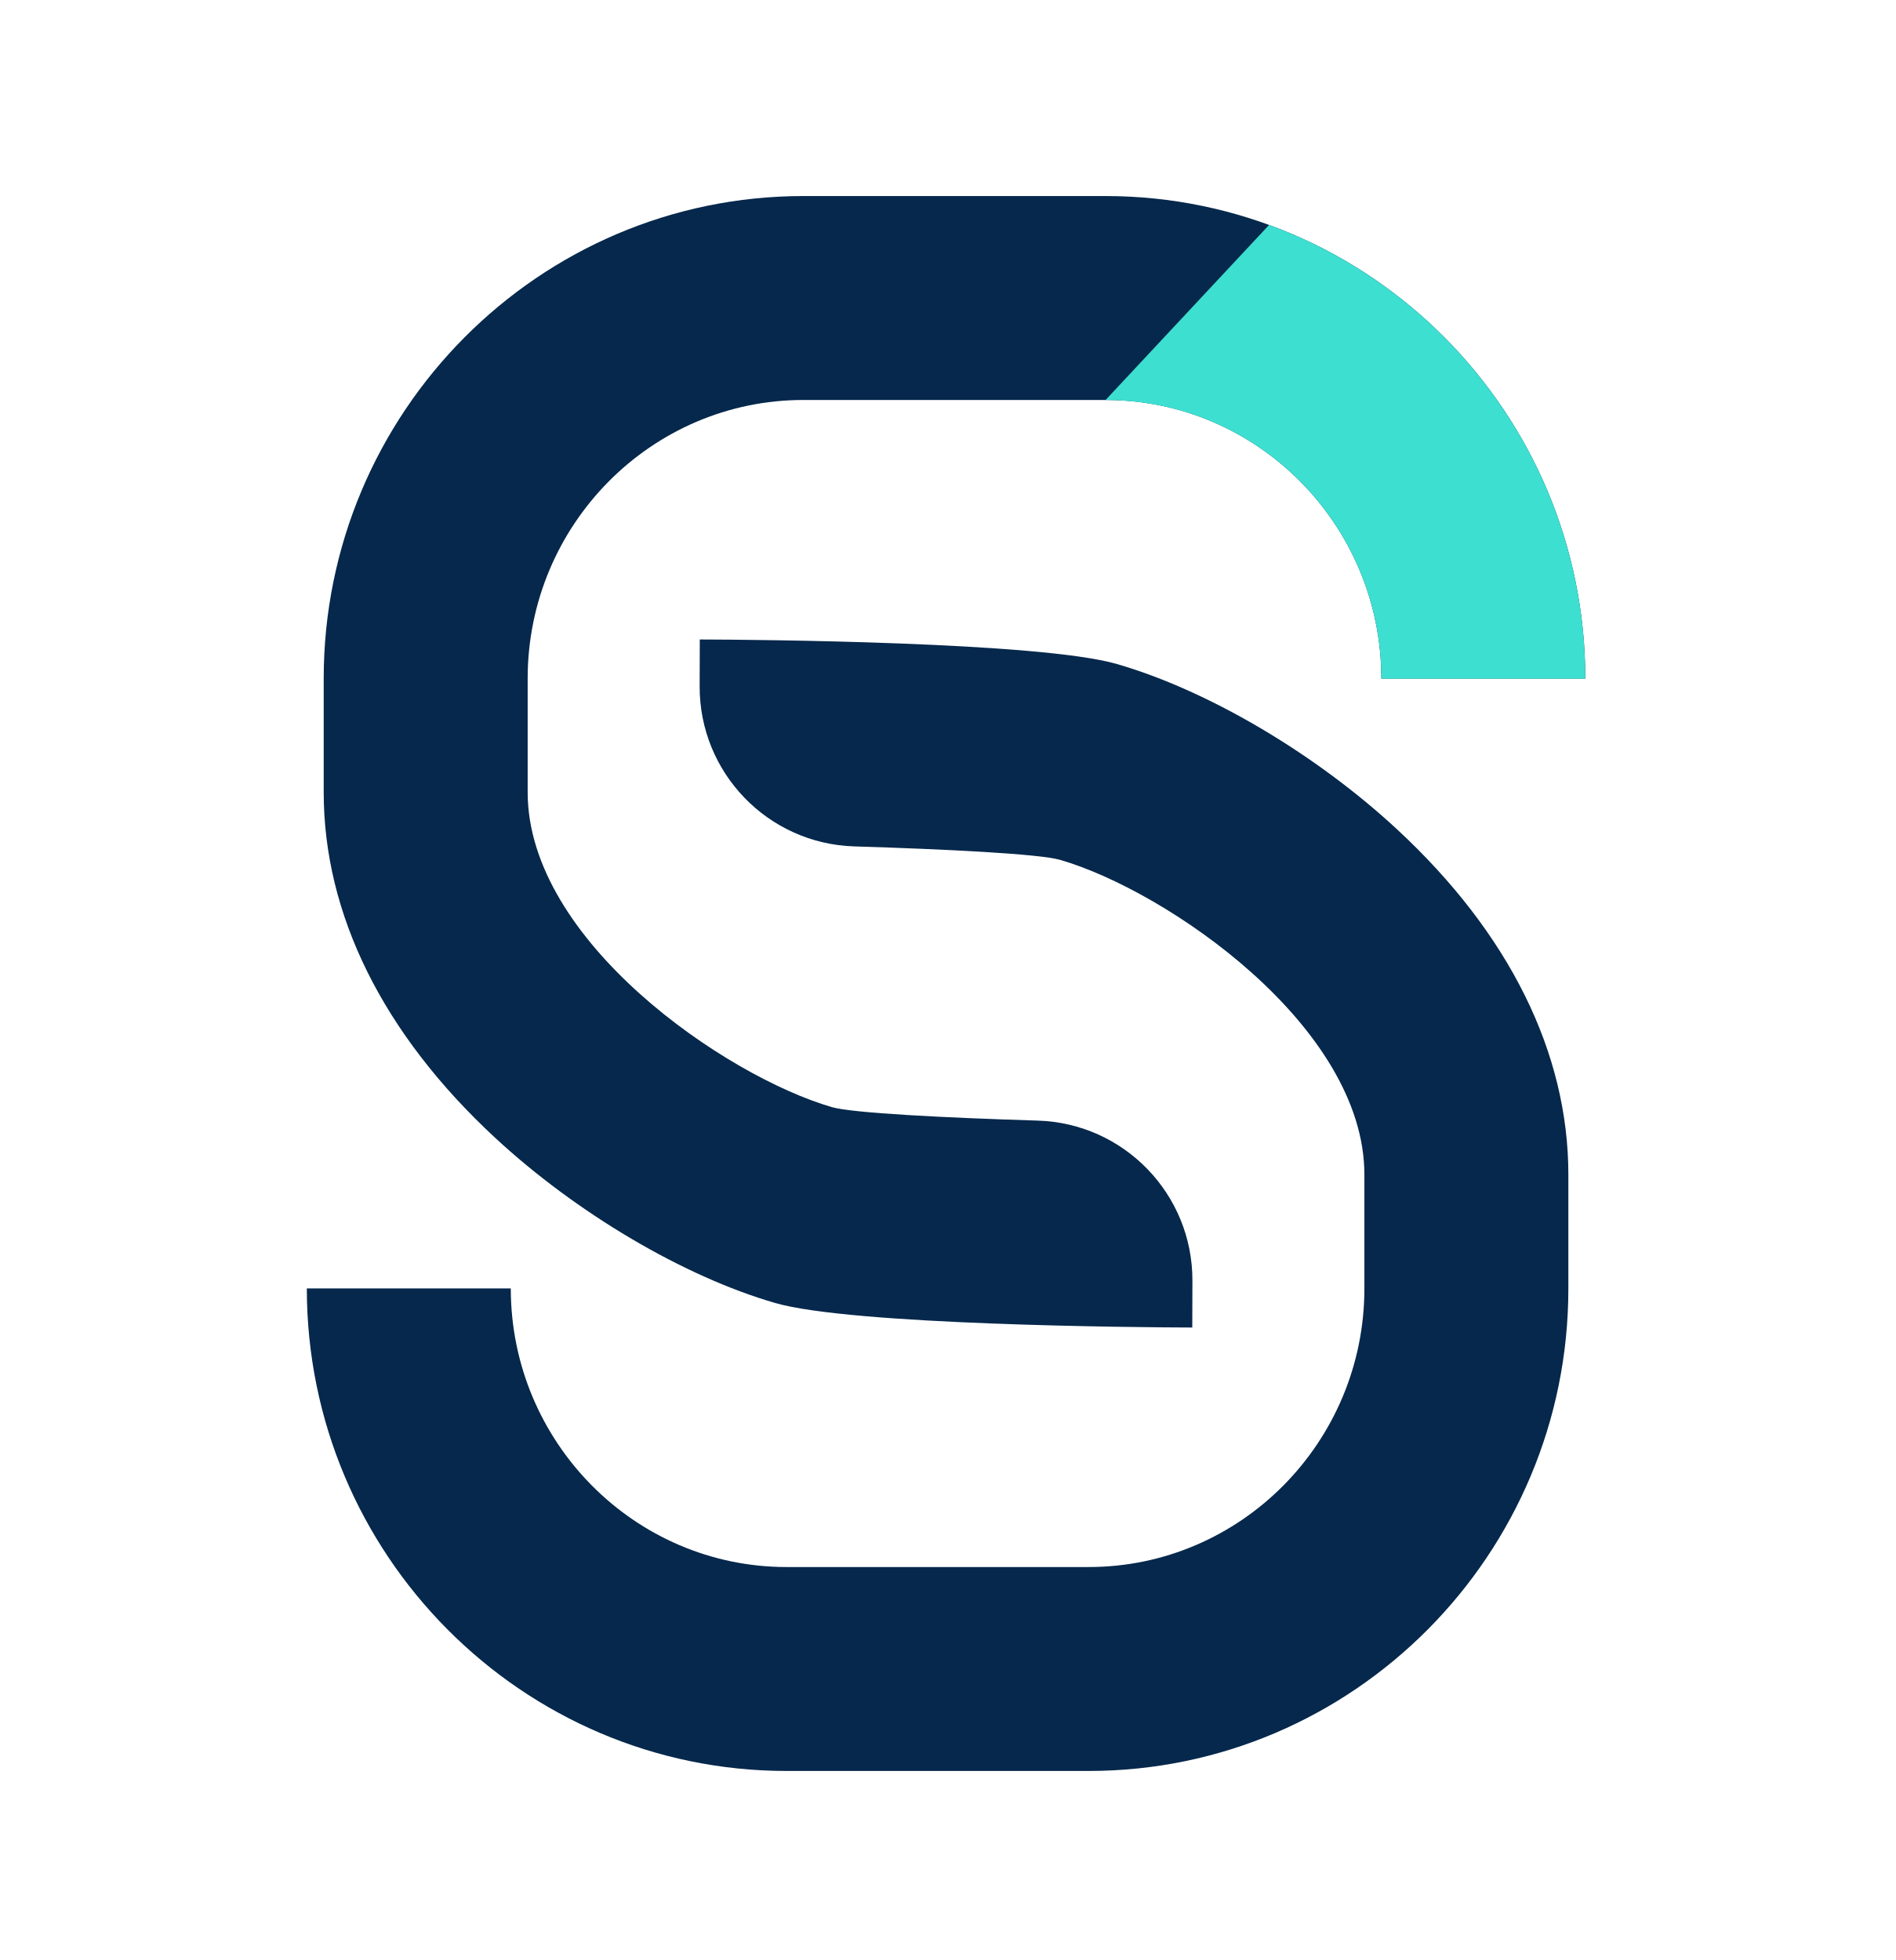
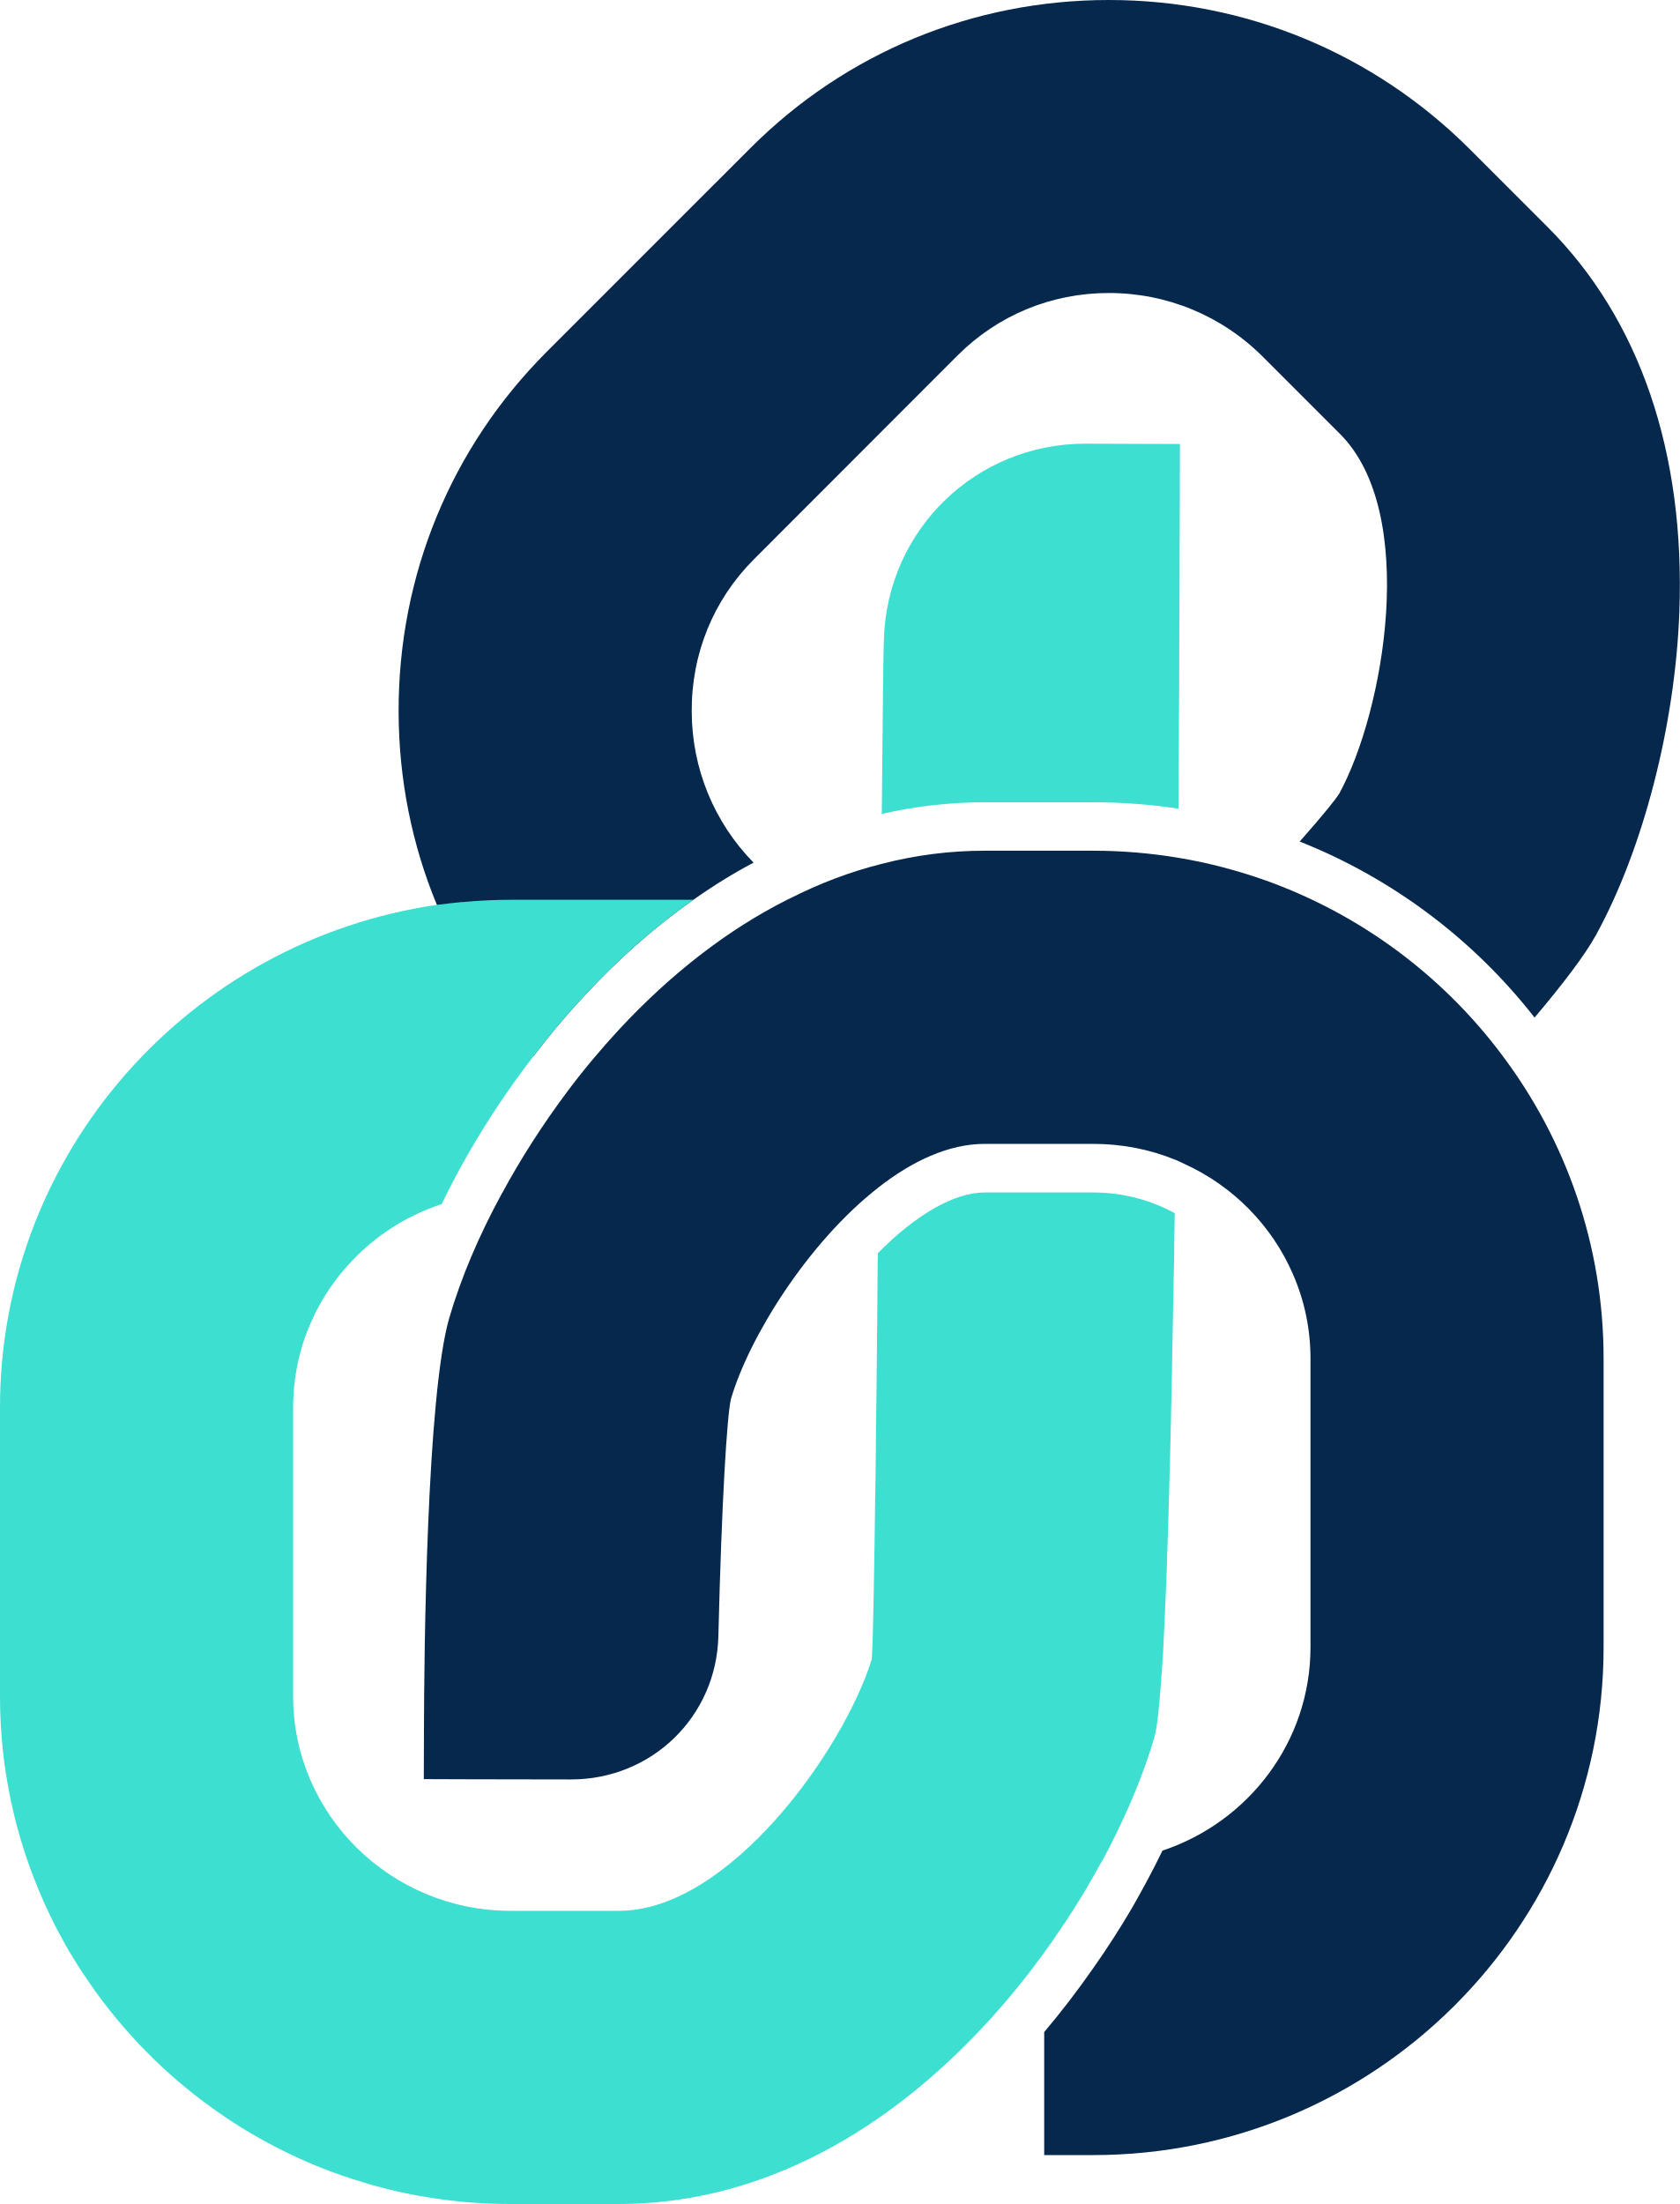
- <svg xmlns="http://www.w3.org/2000/svg" version="1.1" id="Layer_1" x="0px" y="0px" width="278.68px" height="288.14px" viewBox="0 0 278.68 288.14" style="enable-background:new 0 0 278.68 288.14;" xml:space="preserve">
-   <style type="text/css">
- 	.st0{fill:#06284C;}
- 	.st1{fill:#D9D9D9;}
- 	.st2{fill:#D2D3D4;}
- 	.st3{fill:#D3D4D5;}
- 	.st4{fill:#3BD8CB;}
- 	.st5{fill:#3DDFD0;}
- </style>
-   <g>
-     <path class="st0" d="M160.02,260.35h-44.39c-38.89,0-70.53-31.82-70.53-70.94h29.98c0,22.58,18.19,40.96,40.54,40.96h44.39   c22.36,0,40.54-18.37,40.54-40.96V172.7c0-21.87-29.11-41.76-44.72-46.29c-3.02-0.88-16.76-1.57-30.26-1.98   c-12.69-0.39-22.76-10.82-22.73-23.52l0.02-6.9c7.94,0.02,50.09,0.35,61.32,3.61c13.43,3.89,29.21,13.21,41.17,24.3   c16.48,15.28,25.18,32.84,25.18,50.78v16.71C230.55,228.53,198.91,260.35,160.02,260.35z" />
-     <path class="st0" d="M118.1,28.82h44.39c38.89,0,70.53,31.82,70.53,70.94h-29.98c0-22.58-18.19-40.96-40.54-40.96H118.1   c-22.36,0-40.54,18.37-40.54,40.96v16.71c0,21.87,29.11,41.76,44.72,46.29c3.02,0.88,16.76,1.57,30.26,1.98   c12.69,0.39,22.76,10.82,22.73,23.52l-0.02,6.9c-7.94-0.02-50.09-0.35-61.32-3.61c-13.43-3.89-29.21-13.21-41.17-24.3   c-16.48-15.28-25.18-32.84-25.18-50.78V99.77C47.57,60.65,79.21,28.82,118.1,28.82z" />
-     <path class="st5" d="M186.54,33.07c27.09,9.91,46.48,36.07,46.48,66.7h-29.98c0-22.58-18.19-40.96-40.54-40.96L186.54,33.07z" />
+ <svg xmlns="http://www.w3.org/2000/svg" version="1.1" id="svg1" width="136.937" height="179.627" viewBox="0 0 136.937 179.627">
+   <defs id="defs1">
+     <clipPath clipPathUnits="userSpaceOnUse" id="clipPath85">
+       <path d="M 0,720 H 1280 V 0 H 0 Z" transform="translate(-122.6837,-194.5212)" id="path85" />
+     </clipPath>
+     <clipPath clipPathUnits="userSpaceOnUse" id="clipPath87">
+       <path d="M 0,720 H 1280 V 0 H 0 Z" transform="translate(-91.8237,-157.8113)" id="path87" />
+     </clipPath>
+     <clipPath clipPathUnits="userSpaceOnUse" id="clipPath89">
+       <path d="M 0,720 H 1280 V 0 H 0 Z" transform="translate(-92.1537,-204.8212)" id="path89" />
+     </clipPath>
+     <clipPath clipPathUnits="userSpaceOnUse" id="clipPath91">
+       <path d="M 0,720 H 1280 V 0 H 0 Z" transform="translate(-118.0537,-148.9212)" id="path91" />
+     </clipPath>
+   </defs>
+   <g id="layer-MC0" transform="translate(-26.68517,-650.7183)">
+     <g id="g194">
+       <path id="path84" d="m 0,0 c -0.26,-6.92 -2.22,-14.49 -5.11,-19.74 -0.68,-1.23 -2.05,-3.02 -3.74,-5.02 -3.71,4.75 -8.66,8.5 -14.36,10.76 1.54,1.74 2.23,2.63 2.4,2.9 2.77,5.02 4.89,17.19 0.07,22.01 l -4.7,4.7 c -2.52,2.53 -5.88,3.92 -9.44,3.92 -3.5,0 -6.77,-1.35 -9.23,-3.8 L -56.58,3.25 c -2.47,-2.47 -3.82,-5.77 -3.8,-9.3 0.01,-3.47 1.35,-6.75 3.78,-9.24 -1.25,-0.66 -2.48,-1.42 -3.68,-2.27 -2.35,-1.65 -4.61,-3.64 -6.75,-5.96 -1.06,-1.14 -2.08,-2.35 -3.03,-3.61 -2.53,2.75 -4.52,5.88 -5.9,9.26 -1.53,3.69 -2.33,7.68 -2.34,11.8 -0.02,8.32 3.19,16.13 9.04,21.99 l 12.48,12.48 c 5.83,5.83 13.61,9.04 21.9,9.04 8.35,0 16.21,-3.25 22.11,-9.16 l 4.7,-4.7 C -2.42,17.94 0.37,9.78 0,0" style="fill:#06284c;fill-opacity:1;fill-rule:nonzero;stroke:none" transform="matrix(1.333333,0,0,-1.333333,163.5783,700.6384)" clip-path="url(#clipPath85)" />
+       <path id="path86" d="m 0,0 h 0.01 c -0.02,-0.98 -0.03,-1.95 -0.04,-2.91 -0.01,-0.47 -0.02,-0.93 -0.03,-1.39 -0.04,-2.23 -0.08,-4.39 -0.12,-6.45 -0.01,-0.43 -0.02,-0.86 -0.03,-1.28 0,-0.21 -0.01,-0.41 -0.01,-0.62 -0.01,-0.28 -0.01,-0.55 -0.02,-0.83 -0.03,-1.22 -0.06,-2.41 -0.09,-3.55 -0.02,-0.71 -0.04,-1.4 -0.06,-2.07 -0.02,-0.61 -0.04,-1.2 -0.06,-1.77 -0.01,-0.27 -0.02,-0.52 -0.02,-0.77 -0.03,-0.77 -0.06,-1.5 -0.09,-2.19 -0.05,-1.1 -0.1,-2.11 -0.14,-3.02 -0.03,-0.36 -0.05,-0.7 -0.07,-1.02 -0.14,-2.12 -0.29,-3.57 -0.46,-4.16 -0.63,-2.16 -1.58,-4.45 -2.76,-6.75 -0.02,-0.04 -0.04,-0.08 -0.06,-0.12 -0.13,-0.25 -0.26,-0.49 -0.4,-0.74 h -0.01 c -0.25,-0.47 -0.52,-0.94 -0.79,-1.4 0,-0.01 0,-0.02 -0.01,-0.03 -0.27,-0.46 -0.55,-0.91 -0.84,-1.37 -0.09,-0.15 -0.19,-0.31 -0.3,-0.47 -0.15,-0.24 -0.31,-0.48 -0.48,-0.72 -0.05,-0.09 -0.11,-0.18 -0.19,-0.28 -0.24,-0.37 -0.5,-0.74 -0.77,-1.11 -0.04,-0.06 -0.08,-0.12 -0.13,-0.18 -0.16,-0.23 -0.33,-0.45 -0.5,-0.67 -0.06,-0.09 -0.12,-0.18 -0.19,-0.26 -0.26,-0.35 -0.53,-0.69 -0.8,-1.02 -0.13,-0.16 -0.25,-0.32 -0.38,-0.47 -0.36,-0.44 -0.72,-0.86 -1.09,-1.27 -0.21,-0.24 -0.42,-0.48 -0.64,-0.71 -6.66,-7.18 -14.4,-10.97 -22.39,-10.97 h -6.64 c -0.81,0 -1.6,0.03 -2.4,0.09 -0.38,0.03 -0.76,0.06 -1.13,0.11 -0.39,0.04 -0.77,0.09 -1.14,0.15 -0.6,0.09 -1.2,0.19 -1.79,0.32 -0.4,0.08 -0.79,0.17 -1.18,0.27 -0.17,0.04 -0.35,0.09 -0.53,0.14 -0.25,0.06 -0.5,0.14 -0.75,0.22 -1.89,0.55 -3.71,1.29 -5.43,2.18 -0.33,0.17 -0.66,0.35 -0.98,0.53 -0.72,0.4 -1.43,0.84 -2.11,1.3 -0.53,0.36 -1.05,0.73 -1.56,1.12 -0.28,0.21 -0.56,0.44 -0.84,0.67 -0.13,0.1 -0.26,0.21 -0.39,0.32 -0.73,0.62 -1.44,1.28 -2.11,1.97 -0.25,0.25 -0.5,0.51 -0.73,0.77 -1.08,1.18 -2.07,2.44 -2.96,3.78 -0.15,0.21 -0.29,0.43 -0.42,0.64 -0.19,0.3 -0.38,0.61 -0.56,0.91 -0.02,0.04 -0.04,0.08 -0.06,0.11 -0.17,0.3 -0.34,0.6 -0.5,0.91 -0.18,0.32 -0.35,0.65 -0.51,0.99 -0.12,0.26 -0.25,0.52 -0.37,0.78 -0.03,0.08 -0.07,0.15 -0.1,0.23 -1.71,3.83 -2.66,8.07 -2.66,12.53 v 17.65 c 0,15.59 11.62,28.53 26.71,30.72 0.49,0.06 1,0.12 1.5,0.17 h 0.08 c 0.96,0.09 1.94,0.14 2.92,0.14 h 11.18 c -2.35,-1.65 -4.61,-3.64 -6.75,-5.96 -1.06,-1.14 -2.08,-2.35 -3.03,-3.61 -2.2,-2.85 -4.11,-5.93 -5.6,-9.02 V 0.55 c -2.11,-0.69 -3.99,-1.89 -5.48,-3.46 -0.14,-0.15 -0.28,-0.3 -0.42,-0.46 -0.11,-0.12 -0.21,-0.25 -0.32,-0.38 -0.15,-0.19 -0.29,-0.37 -0.42,-0.56 -0.1,-0.14 -0.2,-0.27 -0.29,-0.41 -0.26,-0.4 -0.51,-0.82 -0.73,-1.25 -0.07,-0.13 -0.14,-0.27 -0.2,-0.42 -0.06,-0.12 -0.12,-0.25 -0.18,-0.39 -0.09,-0.2 -0.17,-0.39 -0.24,-0.59 -0.07,-0.18 -0.13,-0.36 -0.19,-0.54 -0.07,-0.23 -0.14,-0.46 -0.2,-0.7 -0.05,-0.18 -0.09,-0.36 -0.13,-0.55 -0.1,-0.45 -0.17,-0.92 -0.22,-1.38 -0.02,-0.19 -0.04,-0.38 -0.04,-0.57 -0.02,-0.26 -0.03,-0.51 -0.03,-0.77 v -17.65 c 0,-7.23 5.96,-13.12 13.29,-13.12 h 6.64 c 6.72,0 13.73,9.83 15.45,15.38 0,0.06 0.01,0.13 0.01,0.2 0.01,0.23 0.02,0.54 0.04,0.91 0.02,0.75 0.05,1.79 0.07,3.04 0,0.21 0.01,0.43 0.01,0.65 0.03,1.34 0.05,2.9 0.07,4.62 0.01,0.56 0.02,1.14 0.03,1.74 0.01,0.97 0.02,1.98 0.03,3.02 0.01,0.79 0.02,1.59 0.03,2.42 v 0.03 c 0.03,2.48 0.05,5.09 0.07,7.73 0.01,0.15 0.01,0.3 0.01,0.46 l 0.01,0.01 c 2.34,2.37 4.68,3.7 6.52,3.7 h 6.64 C -3.17,1.26 -1.47,0.8 0,0" style="fill:#3ddfd0;fill-opacity:1;fill-rule:nonzero;stroke:none" transform="matrix(1.333333,0,0,-1.333333,122.4316,749.5849)" clip-path="url(#clipPath87)" />
+       <path id="path88" d="m 0,0 -0.01,-3 v -0.44 c 0,-0.82 -0.01,-1.67 -0.01,-2.53 0,-1.29 -0.01,-2.62 -0.01,-3.98 -0.01,-1.76 -0.02,-3.58 -0.02,-5.44 -0.01,-1 -0.02,-2.01 -0.02,-3.04 -0.01,-0.48 -0.01,-0.97 -0.01,-1.46 0,-0.8 -0.01,-1.59 -0.01,-2.4 H -0.1 c -1.7,0.26 -3.43,0.39 -5.2,0.39 h -6.64 c -2.12,0 -4.22,-0.24 -6.29,-0.71 0,0.34 0.01,0.67 0.01,1 0,0.32 0.01,0.64 0.01,0.96 0.04,4.41 0.07,7.62 0.11,8.73 0.21,6.69 5.62,11.94 12.32,11.94 h 0.04 L -3,0.01 Z" style="fill:#3ddfd0;fill-opacity:1;fill-rule:nonzero;stroke:none" transform="matrix(1.333333,0,0,-1.333333,122.8716,686.9051)" clip-path="url(#clipPath89)" />
+       <path id="path90" d="m 0,0 v -17.65 c 0,-17.11 -13.99,-31.04 -31.2,-31.04 h -3 v 7.52 c 1.05,1.24 2.06,2.56 3,3.91 0.84,1.19 1.63,2.42 2.36,3.66 0.67,1.17 1.3,2.34 1.87,3.52 5.26,1.75 9.05,6.66 9.05,12.43 V 0 c 0,1.83 -0.38,3.57 -1.07,5.15 -1.29,2.98 -3.67,5.4 -6.65,6.75 -0.18,0.09 -0.36,0.17 -0.54,0.25 h -0.01 c -1.54,0.63 -3.24,0.97 -5.01,0.97 h -6.64 c -2.2,0 -4.43,-1.05 -6.49,-2.66 l -0.01,-0.01 c -4.34,-3.38 -7.93,-9.21 -9.01,-12.92 -0.24,-0.96 -0.57,-6.24 -0.77,-14.48 -0.11,-4.93 -4.06,-8.78 -9.02,-8.78 l -5.99,0.01 -3,0.01 0.01,3 c 0.01,4.71 0.16,20.42 1.55,25.2 0.71,2.43 1.81,5.03 3.22,7.61 0,0 0,0.01 0.01,0.01 1.15,2.13 2.51,4.24 4,6.23 0.98,1.31 2.03,2.56 3.11,3.73 3.21,3.46 6.68,6.14 10.31,7.97 0.05,0.03 0.1,0.05 0.15,0.07 1.83,0.93 3.7,1.64 5.61,2.12 2.08,0.54 4.19,0.81 6.32,0.81 h 6.64 c 1.77,0 3.5,-0.15 5.19,-0.43 1.82,-0.3 3.6,-0.77 5.3,-1.37 5.84,-2.08 10.87,-5.84 14.5,-10.69 C -2.31,13.37 0,6.94 0,0" style="fill:#06284c;fill-opacity:1;fill-rule:nonzero;stroke:none" transform="matrix(1.333333,0,0,-1.333333,157.4049,761.4384)" clip-path="url(#clipPath91)" />
+     </g>
  </g>
</svg>
